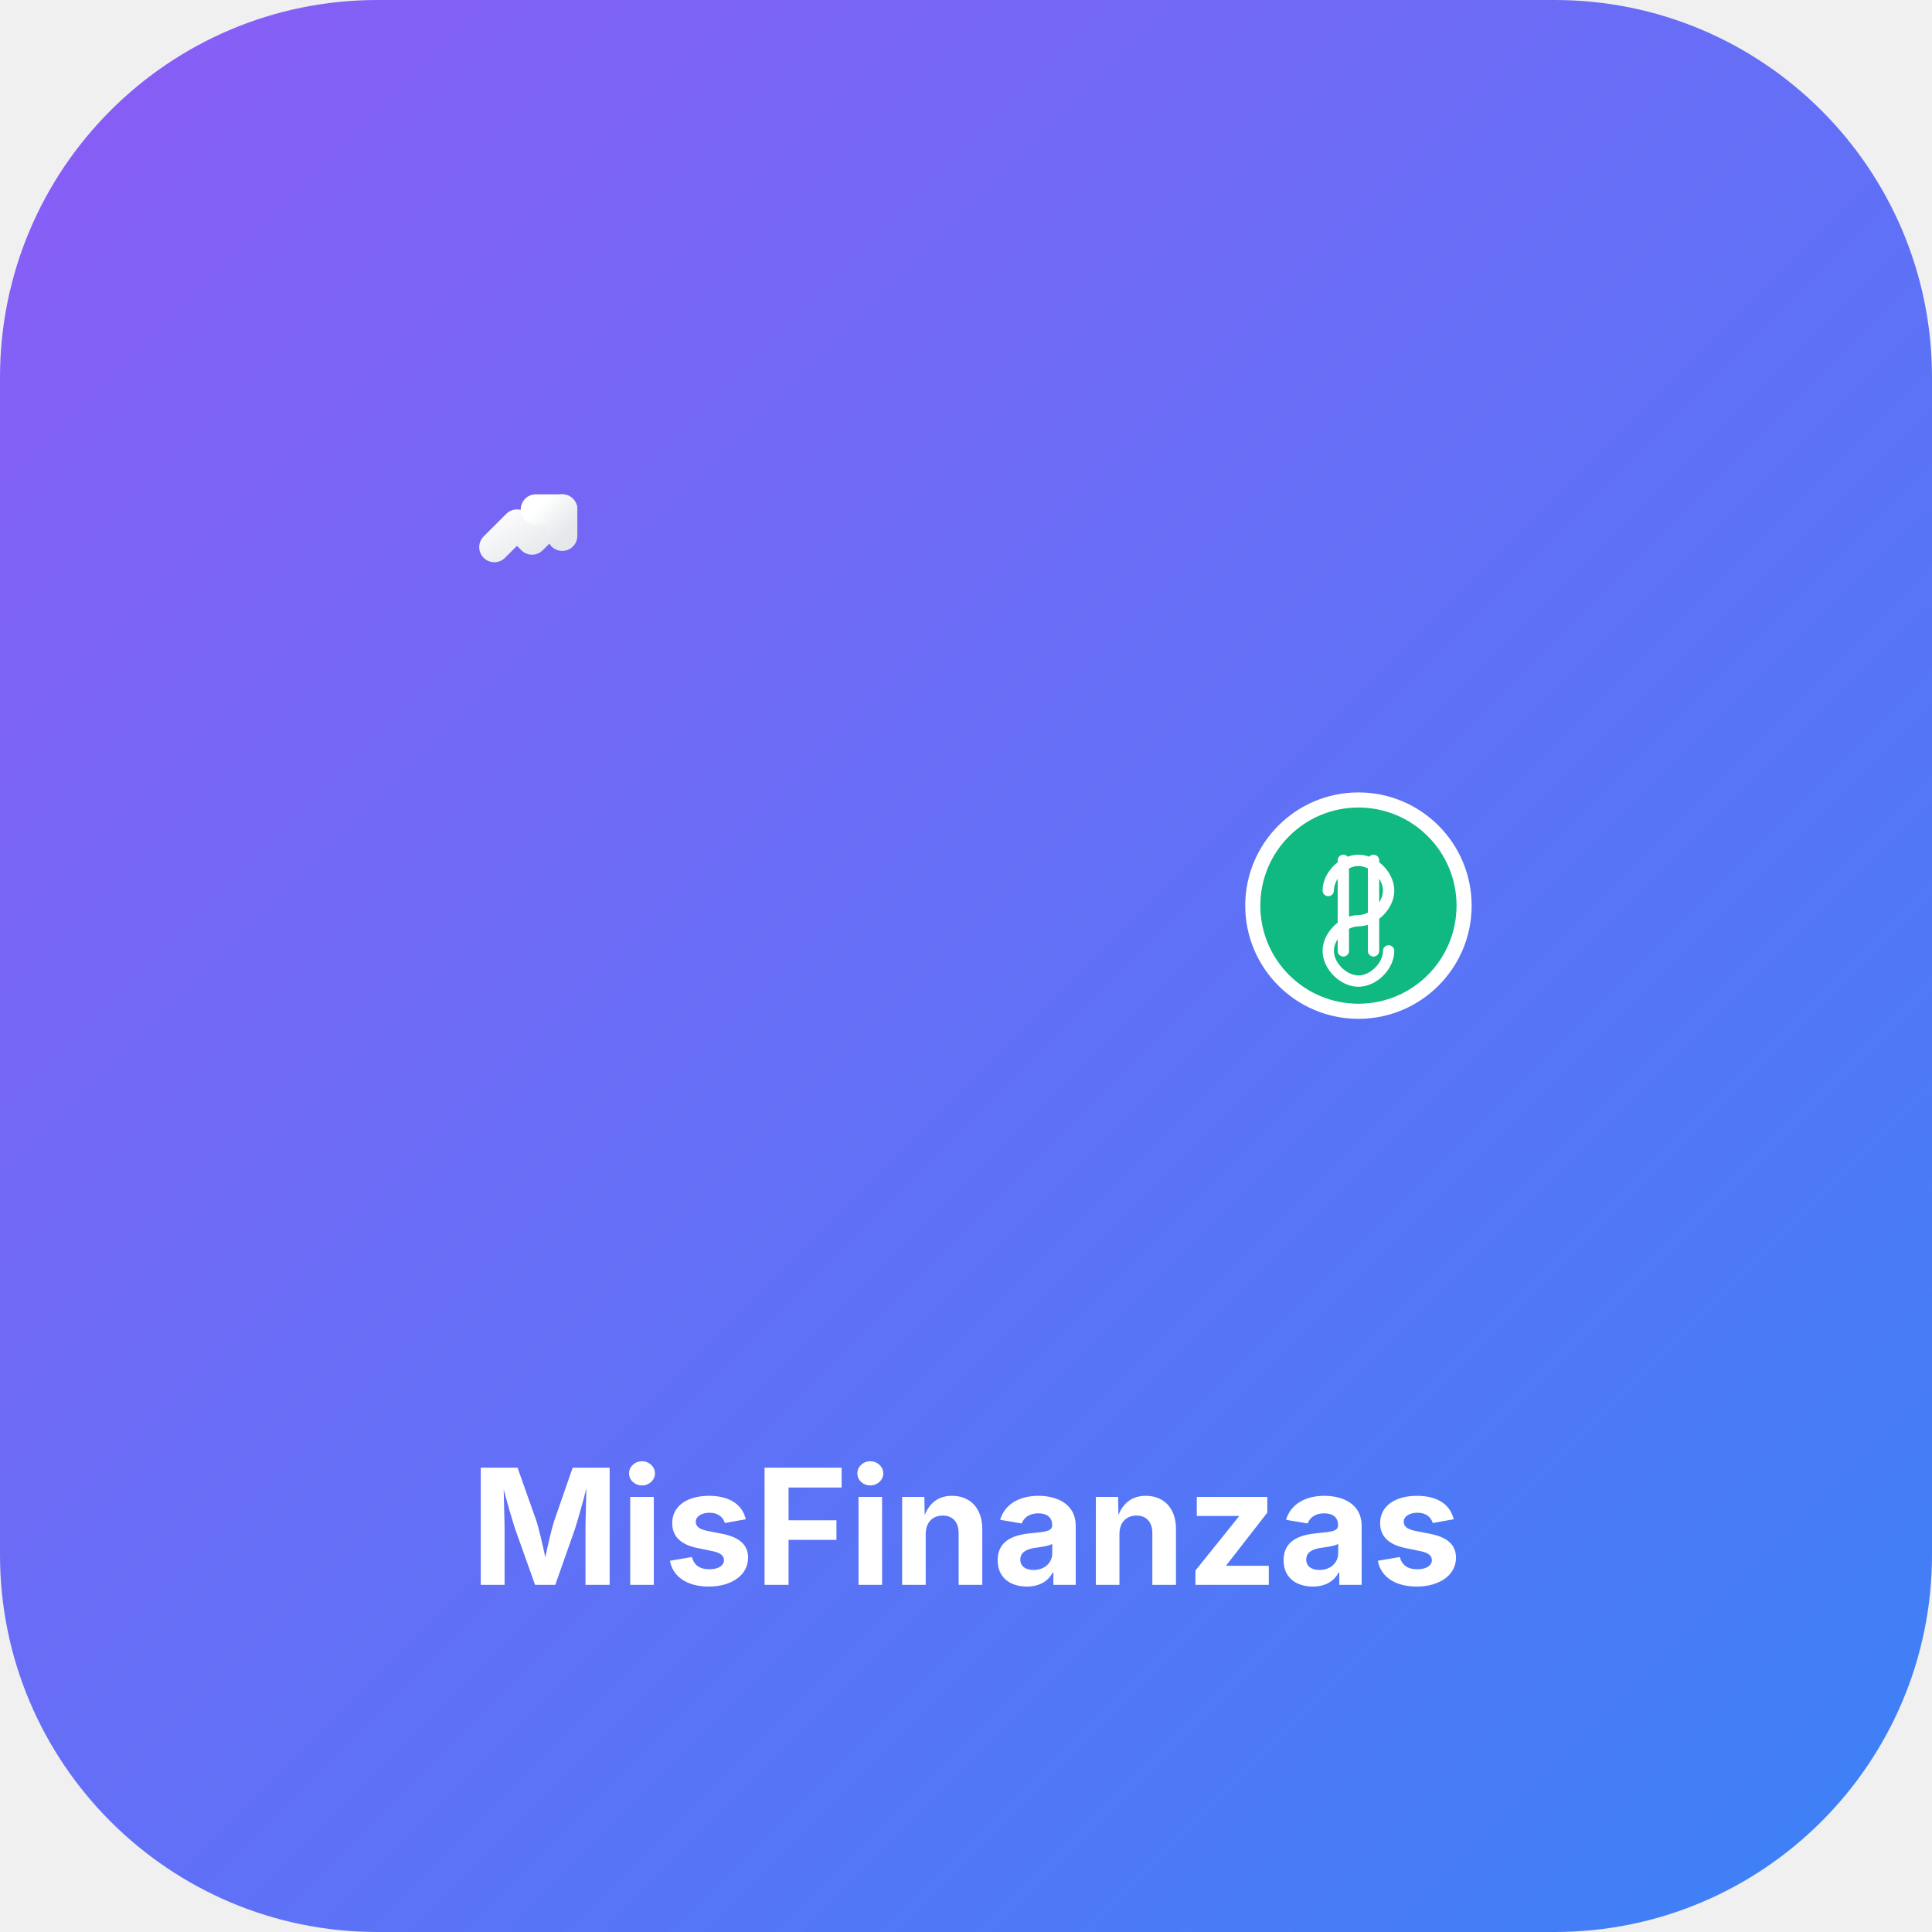
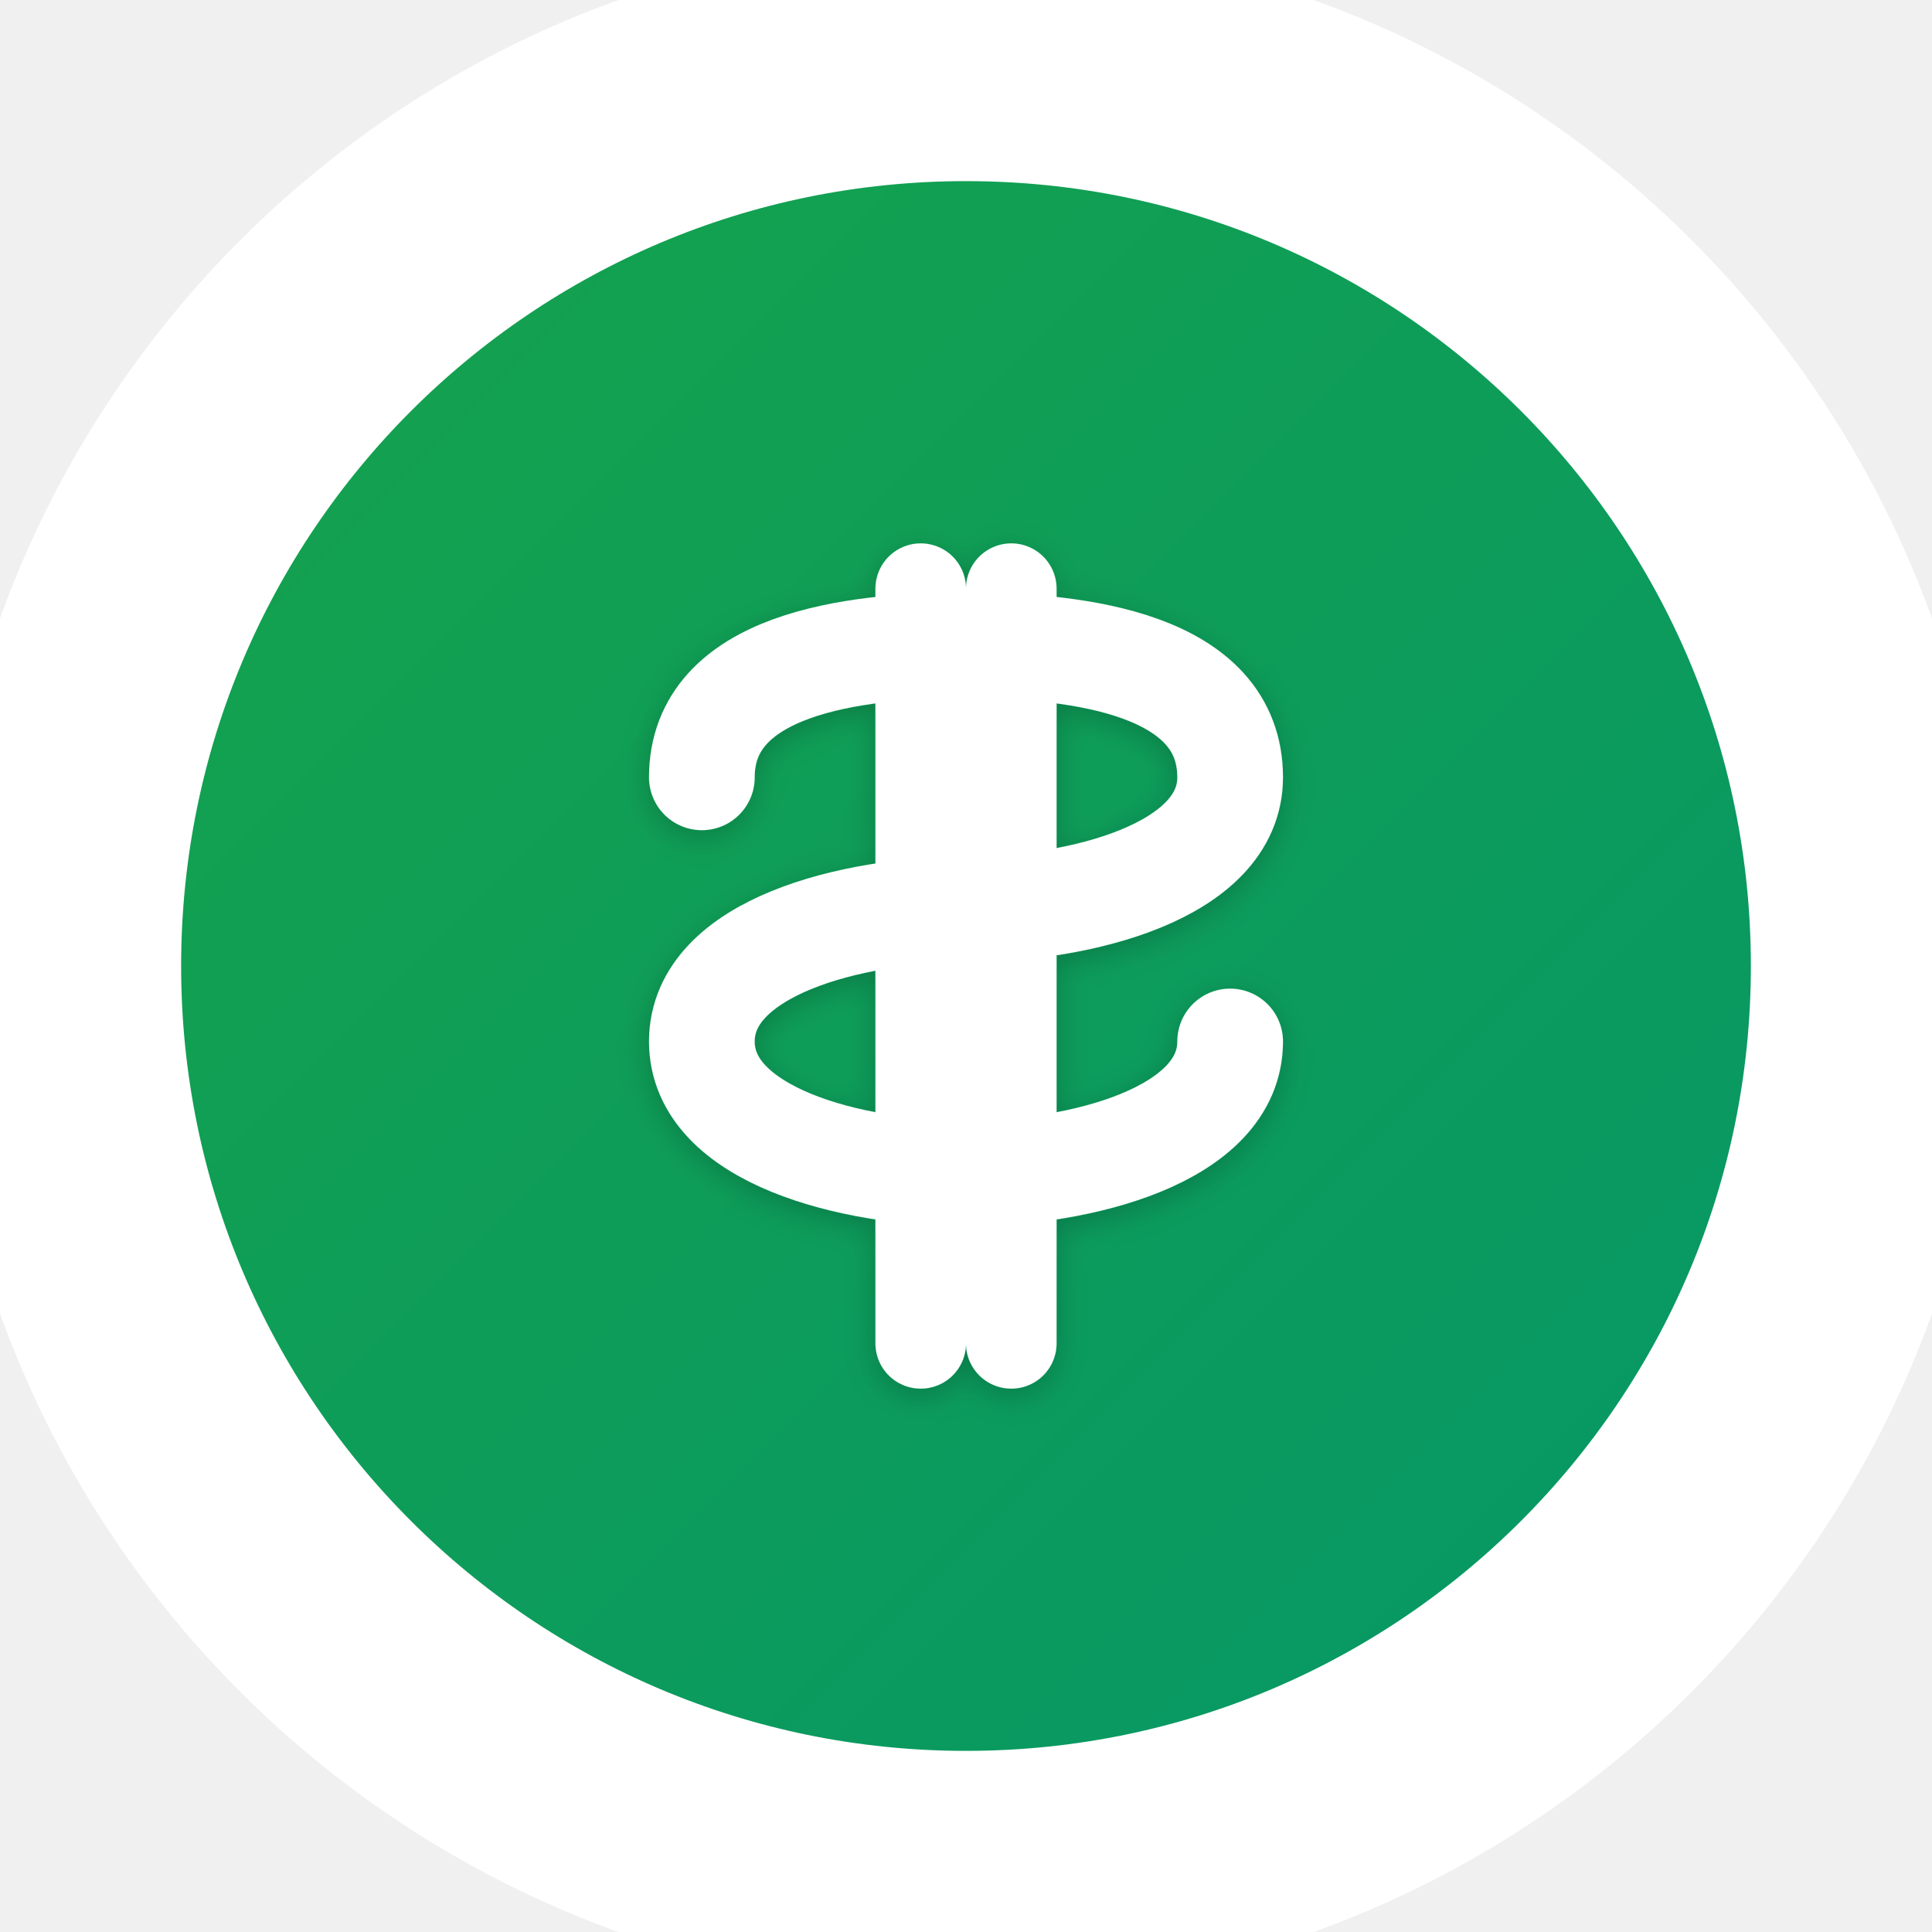
<svg xmlns="http://www.w3.org/2000/svg" width="512" height="512" viewBox="0 0 512 512" fill="none">
  <defs>
    <linearGradient id="bgGradient" x1="0%" y1="0%" x2="100%" y2="100%">
-       <stop offset="0%" stop-color="#8B5CF6" />
-       <stop offset="100%" stop-color="#3B82F6" />
+       <stop offset="0%" stop-color="#16A34A" />
+       <stop offset="100%" stop-color="#059669" />
    </linearGradient>
-     <linearGradient id="iconGradient" x1="0%" y1="0%" x2="100%" y2="100%">
-       <stop offset="0%" stop-color="#FFFFFF" />
-       <stop offset="100%" stop-color="#E5E7EB" />
-     </linearGradient>
+     <filter id="shadow" x="-50%" y="-50%" width="200%" height="200%">
+       <feDropShadow dx="0" dy="2" stdDeviation="4" flood-color="#000000" flood-opacity="0.2" />
+     </filter>
  </defs>
-   <rect width="512" height="512" rx="100" fill="url(#bgGradient)" />
-   <g transform="translate(128, 128)">
-     <path d="M3 17L9 11L13 15L21 7" stroke="url(#iconGradient)" stroke-width="8" stroke-linecap="round" stroke-linejoin="round" fill="none" />
-     <path d="M14 7H21V14" stroke="url(#iconGradient)" stroke-width="8" stroke-linecap="round" stroke-linejoin="round" fill="none" />
-     <g transform="translate(200, 80)">
-       <circle cx="32" cy="32" r="28" fill="#10B981" stroke="white" stroke-width="4" />
-       <path d="M28 20V44M36 20V44M24 28C24 24 28 20 32 20C36 20 40 24 40 28C40 32 36 36 32 36C28 36 24 40 24 44C24 48 28 52 32 52C36 52 40 48 40 44" stroke="white" stroke-width="3" fill="none" stroke-linecap="round" />
-     </g>
+   <circle cx="256" cy="256" r="240" fill="url(#bgGradient)" stroke="#FFFFFF" stroke-width="64" />
+   <g transform="translate(256, 256)" filter="url(#shadow)">
+     <line x1="-12" y1="-100" x2="-12" y2="100" stroke="white" stroke-width="24" stroke-linecap="round" />
+     <line x1="12" y1="-100" x2="12" y2="100" stroke="white" stroke-width="24" stroke-linecap="round" />
+     <path d="M-70 -50 C-70 -80 -30 -85 0 -85 C30 -85 70 -80 70 -50 C70 -25 30 -15 0 -15 C-30 -15 -70 -5 -70 20 C-70 45 -30 55 0 55 C30 55 70 45 70 20" stroke="white" stroke-width="28" fill="none" stroke-linecap="round" stroke-linejoin="round" />
  </g>
-   <text x="256" y="420" text-anchor="middle" font-family="system-ui, -apple-system, sans-serif" font-size="42.667" font-weight="bold" fill="white">MisFinanzas</text>
</svg>
